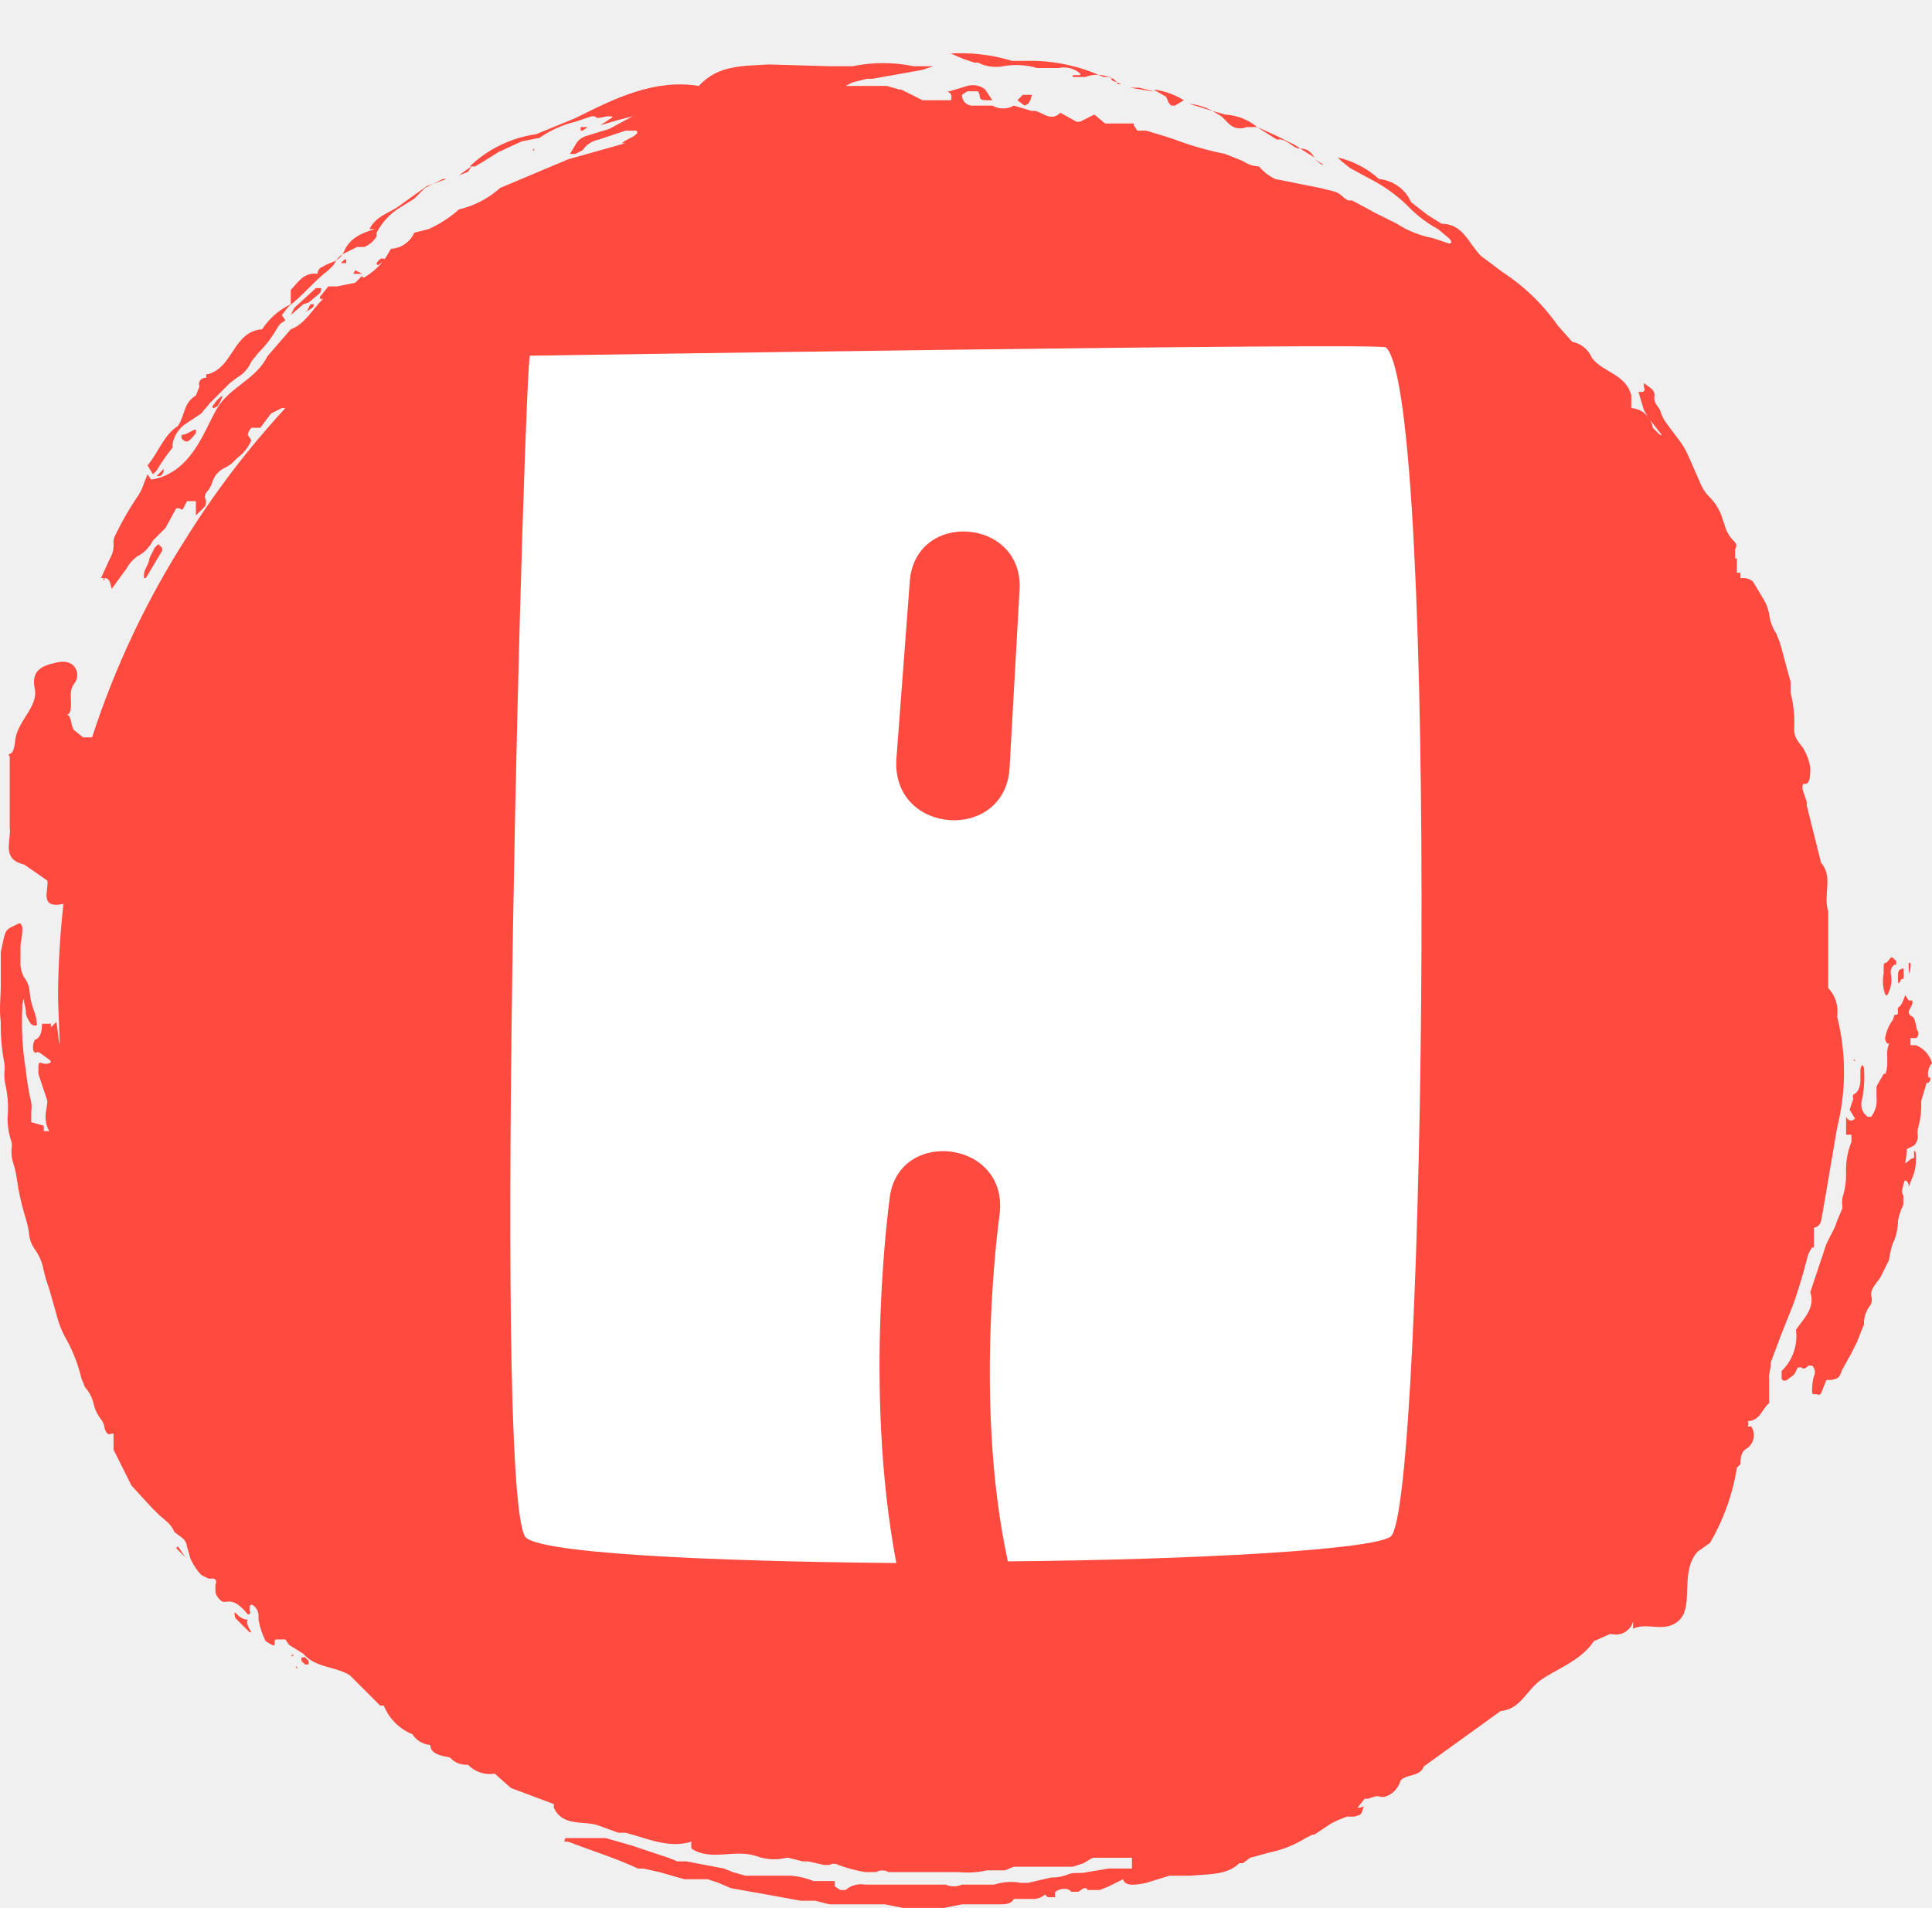
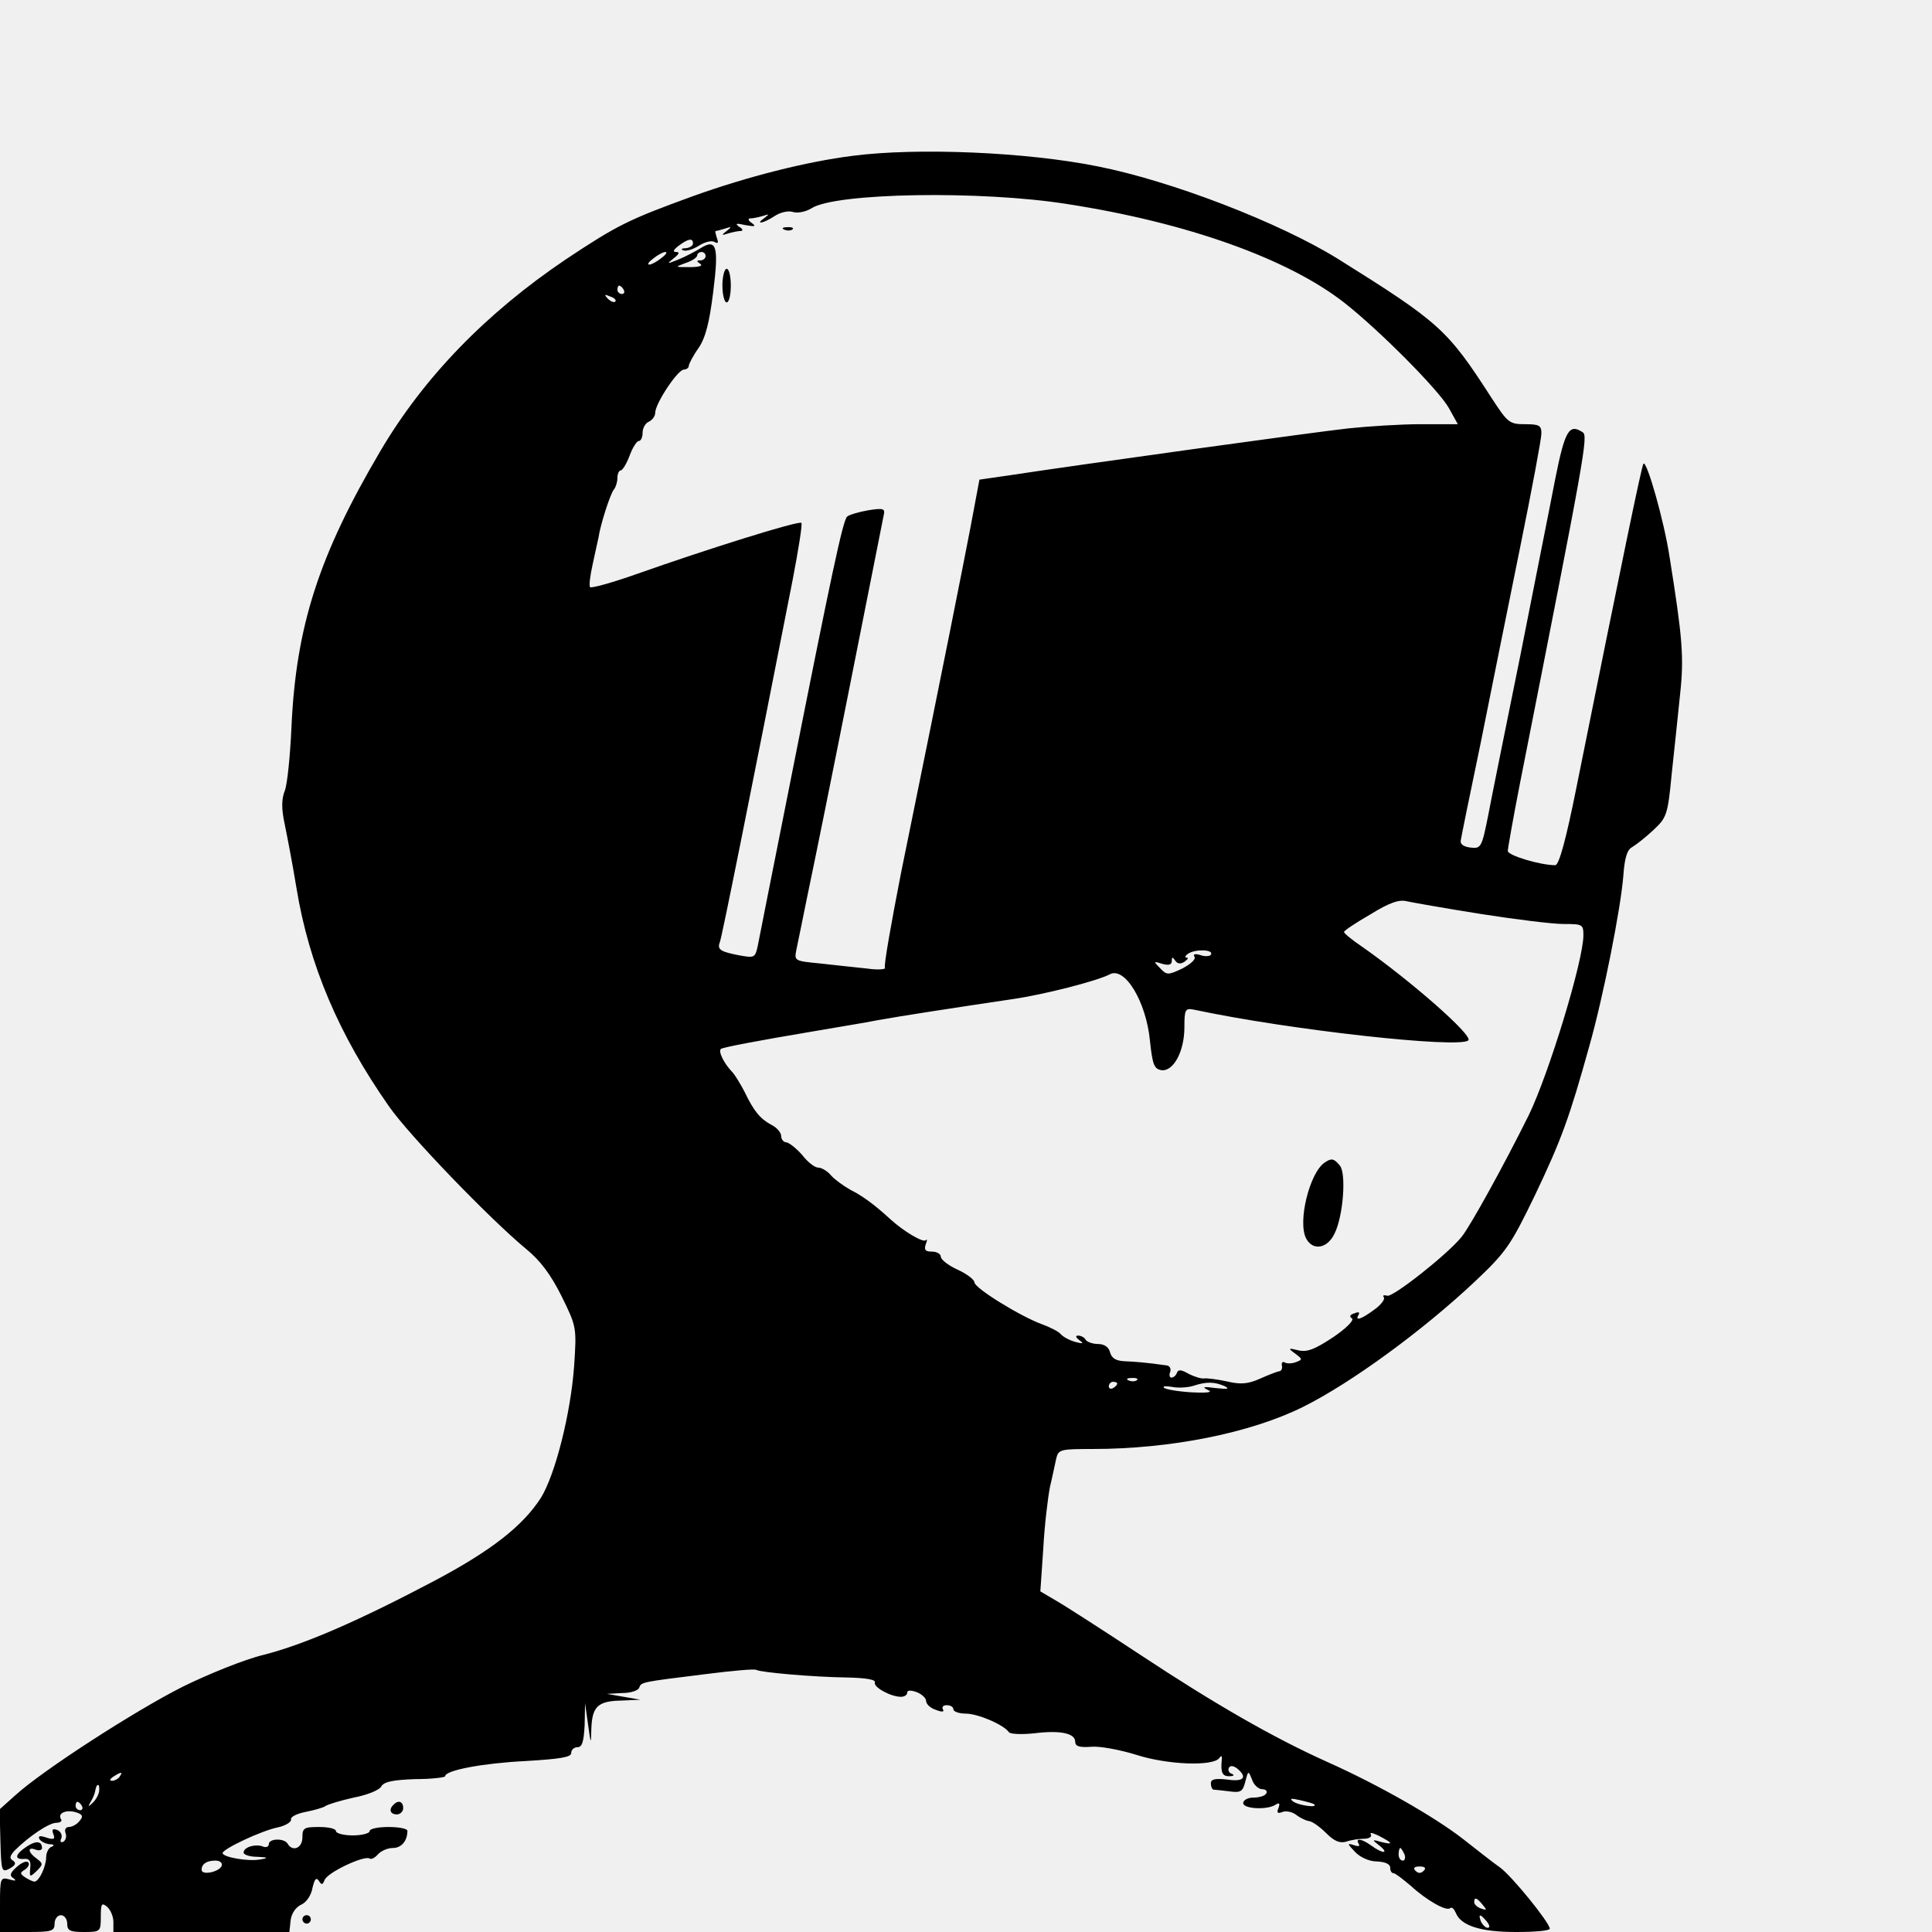
- <svg xmlns="http://www.w3.org/2000/svg" width="308.761" height="304.916" viewBox="0 0 106.008 104.687" class="css-1j8o68f" version="1.1" id="svg23">
-   <defs id="SvgjsDefs2684" />
-   <g id="SvgjsG2685" featurekey="rootContainer" transform="matrix(0.9820593,0,0,0.9820593,-0.05456052,0)" fill="#ff4a3f">
-     <g id="g17">
-       <path d="M19.8 15.3h.5l-.4-.2zm.5.1zm.8-.7c0 .1 0 .1.1.1l.4-.3c-.2-.1-.3-.1-.5.2zm.4-.2zm-4.1 2.3zm-.2.6l.3-.2c.1-.1.1-.2.1-.2h-.2l-.2.4c-.1-.1-.1 0 0 0zm2.2-2.9h-.1l-.2.2h.3zm-2.1 2.4l.6-.5c.1-.1.1-.2.1-.3h-.3l-1.2 1.1-.2.4.7-.6zm-1.1.8z" id="path3" />
-       <path d="M9.7 25v-.2a1.7 1.7 0 0 1 .7-1.1l.9-.6.5-.6.7-.7.4-.4.4-.3a1.9 1.9 0 0 0 .8-.9l.4-.5a5.9 5.9 0 0 0 1-1.3l.2-.3.3-.2-.2-.3.4-.5c.8-.6 1.4-1.4 2.2-2l.3-.3a1.4 1.4 0 0 1 .5-.6l.8-.4h.4a1.4 1.4 0 0 0 .7-.6V13a3.5 3.5 0 0 1 1.3-1.4l.8-.5.2-.2.4-.4 1-.5h.2l-1.1.4-1.4 1c-.6.5-1.4.6-1.8 1.4h.3c-.7.2-1.4.5-1.7 1.2s-.8.6-1.2.9a.4.4 0 0 0-.3.4c-.8-.1-1.1.5-1.5.9v.8a3.9 3.9 0 0 0-1.6 1.4c-1.6.1-1.6 2.1-3 2.5h-.1a.2.2 0 0 0 0 .2c-.3 0-.5.2-.4.5l-.2.5c-.7.4-.6 1.1-1 1.7-.8.5-1.1 1.5-1.7 2.2l.3.5.2-.2a11.6 11.6 0 0 1 .9-1.3zM53.9 3.3l.6.2h.2a2.2 2.2 0 0 0 1.4.2 4.1 4.1 0 0 1 1.9.1h1.2a1.4 1.4 0 0 1 1.2.3.1.1 0 0 1 0 .1H60a.1.1 0 0 0 0 .1h.7a1.8 1.8 0 0 1 1.3 0c.2 0 .1.1.2.2l.5.2h-.2c-.2-.4-.5-.4-.8-.4a9.7 9.7 0 0 0-4.3-.9h-.8A9.8 9.8 0 0 0 53 3h.2zm7.3 3.1zM50.3 4.7zm10.9 1.7h.2-.2zM19 14.7zm32.1-10zm17.6 2.2a.9.9 0 0 0 1 .2h.6a3.1 3.1 0 0 0-1.8-.7l-.7-.2.5.3zm-3.4-1.3c0 .1.1.2.2.3h.2l.5-.3a4.2 4.2 0 0 0-1.7-.6l.7.4zm7.4 2.7l.8.5c-.2-.3-.4-.5-.8-.5z" id="path5" />
-       <path d="M99 76.1l.6-1.6.6-1.5c.2-.5.6-1.8.8-2.6a1.7 1.7 0 0 1 .3-.7h.1v-1.1c.5-.1.4-.6.5-.9l.8-4.7a12.7 12.7 0 0 0 0-6.2 1.9 1.9 0 0 0-.5-1.6v-4.3c-.3-.9.3-1.9-.4-2.7L101 45a.4.4 0 0 0 0-.2l-.2-.6a.5.5 0 0 1 0-.4h.1c.3 0 .3-.5.3-.9a3 3 0 0 0-.4-1.1l-.3-.4a1.1 1.1 0 0 1-.2-.7 6.7 6.7 0 0 0-.2-2v-.6c-.2-.7-.4-1.5-.6-2.2l-.2-.5a2.5 2.5 0 0 1-.4-1.1 2.5 2.5 0 0 0-.3-.8l-.6-1a.8.8 0 0 0-.6-.2h-.1V32h-.2v-.8H97V31a.4.4 0 0 0 0-.1v-.2c.1-.2.1-.3-.1-.5a1.8 1.8 0 0 1-.4-.6l-.2-.6a2.9 2.9 0 0 0-.7-1.2 2.2 2.2 0 0 1-.5-.7l-.7-1.6a4.3 4.3 0 0 0-.6-1l-.6-.8a2.4 2.4 0 0 1-.4-.8l-.2-.3a.6.6 0 0 1-.1-.5.5.5 0 0 0-.2-.4l-.4-.3v.2c.1.2 0 .3-.1.3h-.2l.3 1 .3.5.7.9h-.1l-.2-.2-.2-.2a1.3 1.3 0 0 0-1.2-1.1v-.7c-.3-1.2-1.6-1.3-2.2-2.1a1.5 1.5 0 0 0-1.1-.9l-.8-.9a11.3 11.3 0 0 0-3.1-3l-.8-.6-.4-.3c-.7-.7-1-1.8-2.2-1.8l-.8-.5-.9-.7a2.2 2.2 0 0 0-1.8-1.3 5.1 5.1 0 0 0-2.3-1.2l.2.2.5.4 1.3.7a8.5 8.5 0 0 1 2.1 1.6 6.8 6.8 0 0 0 1.5 1.1l.6.5c.1.1.2.2.1.3H81l-.9-.3a5.6 5.6 0 0 1-2-.8l-1.2-.6-1.3-.7h-.2c-.3-.1-.4-.4-.8-.5l-.8-.2-2.5-.5a2.6 2.6 0 0 1-.9-.7 1.7 1.7 0 0 1-.9-.3l-1-.4a18.1 18.1 0 0 1-2.8-.8l-.6-.2-1-.3h-.5l-.2-.3v-.1h-1.6l-.6-.5-.4.2-.4.2h-.2l-.9-.5c-.6.6-1.1-.2-1.6-.1l-1-.3a1.2 1.2 0 0 1-1.2 0h-1.2a.6.6 0 0 1-.5-.6l.3-.2h.6a.7.7 0 0 1 .1.3c0 .2.2.2.5.2h.2l-.4-.6a1.1 1.1 0 0 0-1-.2l-1 .3H53c.3.2.2.3.2.5h-1.6l-.4-.2-.8-.4h-.1l-.7-.2h-2.3l.4-.2.8-.2h.3l1.7-.3 1.1-.2.6-.2h-1.1a8.4 8.4 0 0 0-3.4 0h-1.3L43 3.6c-1.4.1-2.8 0-3.9 1.2-2.5-.4-4.7.7-6.9 1.8l-2.2.9a6.7 6.7 0 0 0-3.7 1.8h.3l.5-.3.8-.5 1.3-.6 1-.2a6 6 0 0 1 2-.9l.9-.3h.2c.1.2.5 0 .7 0h.2c.1 0 .1.1 0 .1l-.6.4 1-.3.8-.2-1.3.7-1.3.4a1 1 0 0 0-.6.5l-.3.5h.3l.4-.2a1.4 1.4 0 0 1 .9-.6l1.5-.5h.5a.1.1 0 0 1 .1.2c-.2.2-.6.3-.8.5h.2l-3.2.9-3.8 1.6a5.2 5.2 0 0 1-2.3 1.2 6.6 6.6 0 0 1-1.7 1.1l-.8.2a1.5 1.5 0 0 1-1.3.9l-.3.5a3.7 3.7 0 0 1-1.2 1.1h-.1v-.1l-.2.2-.2.2-1 .2h-.5l-.4.5c-.1.1-.1.2 0 .2h.1c-.6.6-1 1.4-1.8 1.7L15 19.9c-.6 1.2-1.8 1.6-2.6 2.6s-1.4 3.9-3.9 4.3l-.2-.3-.2.5a2.7 2.7 0 0 1-.4.8 16.9 16.9 0 0 0-1.2 2.1.8.8 0 0 0-.1.5 1.4 1.4 0 0 1-.2.8l-.5 1.1h.2c.3 0 .3.3.4.6l.8-1.1a2.2 2.2 0 0 1 .6-.7 2 2 0 0 0 .9-.9l.3-.3.4-.4.6-1.1h.2c.1.1.1.1.2 0l.2-.4h.5v.8l.5-.5a.5.5 0 0 0 0-.5.4.4 0 0 1 .1-.3 1.5 1.5 0 0 0 .3-.5 1.3 1.3 0 0 1 .8-.9l.3-.2.3-.3a2.4 2.4 0 0 0 .8-1l-.2-.3c0-.1.1-.3.2-.4h.5l.6-.8.6-.3h.2a48.8 48.8 0 0 0-5.5 7.2h-.1.1a48.4 48.4 0 0 0-5.3 11.2h-.5l-.5-.4c-.2-.2-.1-.7-.4-.9h.1c.3-.5-.1-1.2.3-1.7s.1-1.4-.9-1.2-1.5.5-1.3 1.5-1 1.8-1.1 2.9-.5.5-.3.9v3.9c.1.8-.5 1.8.8 2.1l1.3.9c.1.5-.5 1.6.9 1.3a49.2 49.2 0 0 0-.3 5c0 1.1.1 2.2.1 3.3v-.4c-.1-.4-.1-.8-.2-1.3l-.3.3v-.2h-.5c0 .5-.1.8-.4.9a.9.9 0 0 0-.1.5c0 .1.1.3.2.2s.4.2.7.4-.2.3-.4.2-.2.1-.2.3v.3l.5 1.5c0 .3-.1.6-.1.9a1.7 1.7 0 0 0 .2.8h-.3v-.3l-.7-.2v-.6a1.5 1.5 0 0 0 0-.5 14.6 14.6 0 0 1-.3-1.8 16.6 16.6 0 0 1-.2-3.5.9.9 0 0 1 .1-.5v.2a2.9 2.9 0 0 1 .1.5.8.8 0 0 0 .1.4c.1.2.2.4.4.4s.1-.1.1-.2a2.1 2.1 0 0 0-.1-.5 4.2 4.2 0 0 1-.3-1.3 1.5 1.5 0 0 0-.3-.7 1.6 1.6 0 0 1-.2-.9v-.8c0-.3.1-.6.1-.9a.5.5 0 0 0-.1-.4h-.1c-.8.4-.7.2-1 1.6V55c0 .7-.1 1.4 0 2.1a10.8 10.8 0 0 0 .2 2.3 1.8 1.8 0 0 1 0 .5 3.1 3.1 0 0 0 .1.9 5.9 5.9 0 0 1 .1 1.3 3.9 3.9 0 0 0 .2 1.7 1.2 1.2 0 0 1 0 .4 2.1 2.1 0 0 0 .1.8 4.9 4.9 0 0 1 .2.9 14 14 0 0 0 .5 2.2 5 5 0 0 1 .2 1 1.7 1.7 0 0 0 .3.7 2.9 2.9 0 0 1 .5 1.2 8.5 8.5 0 0 0 .3 1l.4 1.4a5.4 5.4 0 0 0 .6 1.5 8.5 8.5 0 0 1 .8 2.1l.2.5a2.1 2.1 0 0 1 .5 1 2.1 2.1 0 0 0 .4.8 1 1 0 0 1 .2.5c.1.3.2.4.4.3h.1v.9l.5 1 .5 1 1.1 1.2.4.4c.3.3.7.5.9 1l.4.3a.7.7 0 0 1 .3.5l.2.7a3.3 3.3 0 0 0 .6.9l.4.2h.3a.2.2 0 0 1 .1.3 2.5 2.5 0 0 0 0 .5.9.9 0 0 0 .4.5h.2c.4-.1.8.2 1.2.7h.1c0-.1.1-.1 0-.2v-.2c0-.1.1-.2.2-.1a.7.7 0 0 1 .3.6v.2a4.3 4.3 0 0 0 .4 1.2c.5.3.5.3.5.1s0-.2.2-.2h.4l.2.3.8.5c.7.8 1.8.7 2.6 1.2l1.7 1.7h.2a2.9 2.9 0 0 0 1.6 1.6 1.3 1.3 0 0 0 1 .6c0 .5.6.6 1.1.7a1.2 1.2 0 0 0 .8.4h.2a1.7 1.7 0 0 0 1.5.5l.9.8 2.4.9v.2c.5 1.1 1.7.7 2.5 1l1.1.4h.4c1.2.3 2.4.9 3.7.5a.7.7 0 0 0 0 .4c1.1.7 2.4 0 3.6.4a2.9 2.9 0 0 0 1.7.1h.1l.8.2h.3l.9.2h.3a.5.5 0 0 1 .5 0 7.9 7.9 0 0 0 1.5.4h.6a.7.7 0 0 1 .7 0h3.9a5 5 0 0 0 1.6-.1h1l.5-.2H60l.6-.2.5-.3h2.2v.6H62l-1.2.2c-.4.1-.7 0-1 .1a2.4 2.4 0 0 1-1 .2l-1.3.3h-.4a3.1 3.1 0 0 0-1.5.1h-1.8a1.1 1.1 0 0 1-.9 0h-4.5a1.3 1.3 0 0 0-1.1.3H47l-.3-.2v-.3h-1.2a4.1 4.1 0 0 0-1.3-.3h-2.5l-.7-.2-.5-.2-2.1-.4h-.5l-.5-.2-2.1-.7-1.4-.4h-2.2c-.1 0-.1.1-.1.2h.2c1.3.5 2.6.9 3.9 1.5h.3l.9.2 1.4.4h1.3l.6.2.7.3 1.7.3 1.1.2 1.1.2h.8l.8.2h3.1l1 .2h2.3l1-.2H56c.4 0 .6-.1.7-.3h1a1 1 0 0 0 .8-.3c-.1.1 0 .1.1.2h.4v-.2c0-.1 0-.1.2-.2s.6-.1.7.1h.4l.3-.2c.2 0 .2 0 .2.1h.7l.5-.2.8-.4c.1.3.4.4 1.3.2l1.3-.4h1.2c.9-.1 2 0 2.7-.7h.2l.4-.3 1.1-.3a6.1 6.1 0 0 0 2-.8l.4-.2h.1l.9-.6.4-.2.5-.2h.4c.4-.1.4-.1.5-.4s0-.1-.2-.1h-.1l.4-.5h.2c.3-.1.5-.2.7-.1h.2a1.3 1.3 0 0 0 .9-.9c.3-.4 1.1-.2 1.3-.8l4.3-3.1c1.1-.1 1.4-1.1 2.2-1.7s2.3-1.1 3-2.2l.9-.4h.1a1 1 0 0 0 1.2-.7v.4c.8-.4 1.8.3 2.6-.5s0-2.7 1-3.8l.7-.5a12.1 12.1 0 0 0 1.5-4.2l.2-.2c0-.3 0-.7.4-.9a.9.9 0 0 0 .2-1.2h-.2a.3.3 0 0 0 0-.3c.7 0 .8-.7 1.2-1V77a.5.5 0 0 1 0-.2 3.8 3.8 0 0 0 .1-.7zM5.9 32.2z" id="path7" />
-       <path d="M26.4 9.3l-.3.2-.4.3.5-.2zm6.1-2h.1l.3-.2h-.4zm-2.6 1l-.1.1h.1v-.1zm-1.5 1.4zm1.3-.2zm-6.3 3.1zM9.2 26.2l-.4.4H9a.4.4 0 0 0 .2-.4zm3-3.5a2.1 2.1 0 0 0 .3-.6 1.5 1.5 0 0 0-.5.5c-.1.1-.1.2 0 .2zM11 24.2V24c-.2 0-.5.3-.8.3v.2c.3.3.4.2.8-.3zm3 66.2zM73.9 9.2h.1l-.5-.3zm-2.5-1.4c.5-.1.8.4 1.2.5h.1l-.3-.2-1-.5-1.1-.5.3.2zM52.8 3.1zm11.7 2h-.1l-1.2-.2h.5zm2 .7l1.3.4a3.3 3.3 0 0 0-1.3-.4zm-9 0a1 1 0 0 0 .2-.5h-.5l-.3.3.4.3zm9 1.6zM49.9 4.2zm2.9.7zM48.5 4zm13.8 2.1a.5.5 0 0 0 0 .1zm44.8 52.3h-.3V58h.3c.1 0 .2-.3.1-.4s-.1-.7-.3-.8a.3.3 0 0 1-.2-.3l.2-.4a.4.4 0 0 0 0-.2h-.2l-.2-.3c-.1.3-.2.6-.4.7a.5.5 0 0 0 0 .2c0 .1 0 .2-.1.2h-.1a1.1 1.1 0 0 1-.1.3 2.3 2.3 0 0 0-.4.9.4.4 0 0 0 .1.4h.1a1.7 1.7 0 0 0-.1.8v.4a1.8 1.8 0 0 1-.1.5h-.1l-.4.7v.6a1.5 1.5 0 0 1-.3 1.1h-.2l-.2-.2a.9.9 0 0 1-.1-.8 6.5 6.5 0 0 0 .1-1.7c0-.1-.1-.2-.1-.2a.5.5 0 0 0-.1.3v.6c0 .2-.1.6-.3.7s-.1.2-.1.3l-.2.6.3.5c-.2.2-.4.1-.5-.1v1h.3v.4a4.2 4.2 0 0 0-.3 1.4 3.3 3.3 0 0 0 0 .4 4 4 0 0 1-.2 1.3 2 2 0 0 0 0 .6l-.3.7a3.2 3.2 0 0 1-.3.7l-.3.6-.9 2.7c.3.9-.4 1.5-.8 2.1a2.7 2.7 0 0 1-.8 2.3v.4c0 .1.1.2.3.1l.4-.3.2-.4h.2c.1.1.2.1.4-.1h.2a.5.5 0 0 1 .1.6 2.9 2.9 0 0 0-.1.8c0 .1 0 .2.1.2h.2c.1.1.2 0 .3-.3l.2-.5h.3c.4-.1.4-.1.6-.6l.5-.9.3-.6.4-1a1.6 1.6 0 0 1 .3-1 .6.6 0 0 0 .1-.6c0-.2 0-.3.2-.6l.3-.4.5-1a4.7 4.7 0 0 1 .2-.9 3 3 0 0 0 .3-1.3 3.8 3.8 0 0 1 .3-.9v-.5c-.1-.2-.1-.2 0-.6s.1-.2.2-.2a.4.4 0 0 1 .1.3l.2-.5a2.3 2.3 0 0 0 .2-.9v-.3c0-.1 0-.3-.1-.3v.4c-.2 0-.3.2-.5.3a6.4 6.4 0 0 0 .1-.8l.4-.2a.7.7 0 0 0 .2-.6 1.4 1.4 0 0 1 0-.3 4.8 4.8 0 0 0 .2-1.4v-.2l.3-1h.1a.3.3 0 0 0 .1-.3h-.1a.9.9 0 0 1 .2-.8 1.5 1.5 0 0 0-.9-1zm-1.2 7.8zm-.2-9.9zm0 0zM9.1 30.8a.3.3 0 0 0 0-.2l-.2-.2-.2.2-.3.6c0 .3-.3.6-.3.9v.2h.1zm96.3 24.8h.1a1.7 1.7 0 0 0 .2-1.2.5.5 0 0 1 .2-.5h.1v-.2l-.2-.2h-.1c-.1.1-.2.3-.3.3s-.1.1-.1.3v.3a2.2 2.2 0 0 0 .1 1.2zM13.2 90.1c-.1 0 0 .2 0 .3l.8.8h.1c-.2-.3-.3-.6-.2-.7a.9.9 0 0 1-.5-.2zm.8.3zm92.3-35.7h.1a2 2 0 0 0 0-.6c-.3.1-.3.1-.3.6s.1.1.2 0z" id="path9" />
-       <path d="M106.7 62a.6.6 0 0 0 .1-.5c0-.1-.1-.2-.1-.1h-.2v.2c0 .4.1.5.2.4zm.1-8.2h-.1v.6a1 1 0 0 0 .1-.6zM17.1 92.6h-.2v.2l.2.2h.2v-.2zm86.6-33.3c0-.1 0-.1-.1-.1zM9.9 86.5l.5.5-.4-.6z" id="path11" />
-       <circle cx="10.5" cy="87.1" transform="rotate(-24.8 10.4 87.159)" id="circle13" />
-       <path d="M9.7 30.1h-.1v.2-.2h.1zm83.2-6.6l-.2-.3h-.1zm-14.7 77.1zM5.9 32.2zm-.1.2a.3.3 0 0 0 .1-.2v.2zm1.9-4.9zM61.5 2.4zm42.8 58.2v.1-.1zM16.4 92.5h-.1c.1.1.2 0 .1-.1zm.2.7h.1l-.1-.1v.1zm73.9-71.3zm15.2 34.4zM14.6 91.7zm92.1-37zm-.8 11.4zM34.6 0z" id="path15" />
-     </g>
-   </g>
-   <g id="SvgjsG2686" featurekey="nameFeature-0" transform="matrix(2.284354,0,0,2.284354,27.98006,-5.60952)" fill="#ffffff">
-     <path d="M9.6 16.48 l-0.32 4.24 c-0.08 1.8 2.6 1.96 2.72 0.2 l0.24 -4.28 c0.12 -1.76 -2.56 -1.96 -2.64 -0.16 z M0.48 11 l0 0 c0.04 0 20.48 -0.32 20.56 -0.2 c1.28 1.12 0.96 27.8 0.12 28.56 c-0.4 0.32 -4.64 0.56 -9.2 0.6 c-0.84 -3.84 -0.2 -8.32 -0.2 -8.32 c0.24 -1.8 -2.44 -2.12 -2.64 -0.4 c0 0.04 -0.64 4.52 0.16 8.76 c-4.56 -0.04 -8.68 -0.24 -8.92 -0.64 c-0.8 -1.44 0 -28.28 0.12 -28.36 z" id="path20" />
+ <svg xmlns="http://www.w3.org/2000/svg" version="1.0" width="460pt" height="460pt" viewBox="0 0 460 460" preserveAspectRatio="xMidYMid meet">
+   <g transform="translate(0,460) scale(0.1,-0.1)" fill="#000000" stroke="none">
+     <path d="M2030 4229 c-110 -14 -249 -49 -380 -96 -154 -56 -180 -69 -302 -150 -190 -128 -339 -281 -443 -458 -146 -248 -200 -416 -211 -655 -3 -69 -10 -138 -16 -153 -8 -20 -8 -43 0 -80 6 -29 19 -97 28 -152 30 -183 101 -349 220 -519 47 -68 242 -270 327 -340 33 -27 58 -60 84 -112 36 -73 36 -75 30 -166 -8 -113 -45 -259 -79 -314 -43 -67 -118 -126 -254 -198 -178 -94 -308 -151 -406 -176 -46 -11 -132 -46 -193 -76 -115 -58 -333 -199 -398 -258 l-38 -34 2 -76 c2 -72 3 -75 22 -65 14 8 16 13 8 19 -9 5 -8 11 4 24 34 34 82 66 99 66 9 0 15 4 11 9 -8 14 12 23 36 16 16 -5 18 -10 8 -21 -6 -8 -18 -14 -25 -14 -7 0 -11 -6 -8 -14 3 -8 1 -17 -5 -21 -6 -3 -9 0 -5 8 3 8 -2 17 -10 20 -11 4 -13 1 -9 -10 5 -12 1 -14 -17 -8 -15 5 -20 4 -16 -4 4 -6 15 -11 24 -12 11 0 12 -3 5 -6 -7 -2 -13 -14 -13 -24 0 -23 -17 -59 -28 -59 -4 0 -14 5 -22 10 -13 9 -13 11 0 19 8 6 11 13 7 17 -4 4 -16 -1 -27 -11 -16 -14 -18 -21 -8 -27 8 -6 5 -7 -9 -3 -22 6 -23 4 -23 -59 l0 -66 65 0 c58 0 65 2 65 20 0 11 7 20 15 20 8 0 15 -9 15 -20 0 -17 7 -20 40 -20 39 0 40 1 40 36 0 31 2 35 15 24 8 -7 15 -23 15 -36 l0 -24 209 0 210 0 3 28 c2 16 12 31 25 37 12 5 24 22 27 40 5 21 9 26 15 17 7 -11 9 -10 14 2 7 18 94 59 107 51 4 -3 13 2 20 10 7 8 23 15 35 15 21 0 35 17 35 41 0 5 -20 9 -45 9 -25 0 -45 -4 -45 -10 0 -5 -18 -10 -40 -10 -22 0 -40 5 -40 10 0 6 -18 10 -40 10 -36 0 -40 -2 -40 -25 0 -25 -23 -35 -35 -15 -8 14 -45 13 -45 -1 0 -6 -7 -9 -15 -5 -18 6 -45 -2 -45 -15 0 -5 15 -10 33 -10 25 -1 27 -3 8 -6 -28 -6 -91 5 -91 15 1 10 92 53 131 61 19 4 33 13 32 19 -2 6 14 14 35 18 20 4 42 10 47 14 6 4 36 13 67 20 32 6 62 18 66 27 7 11 28 15 80 17 40 0 72 4 72 7 0 14 90 31 191 36 82 5 109 9 109 19 0 8 7 14 15 14 11 0 15 13 17 53 l1 52 7 -50 c7 -50 7 -50 8 -10 2 52 16 65 71 66 l46 2 -40 7 -40 7 37 2 c20 0 38 6 40 13 5 13 4 13 158 32 63 8 117 13 121 10 11 -6 136 -17 215 -18 46 -1 70 -5 67 -12 -4 -11 38 -34 62 -34 8 0 15 4 15 10 0 6 9 6 23 1 12 -5 22 -14 22 -21 0 -7 10 -17 23 -21 15 -6 21 -5 17 1 -3 6 1 10 9 10 9 0 16 -4 16 -10 0 -5 13 -10 29 -10 29 0 90 -26 103 -44 3 -5 30 -6 60 -3 63 8 98 0 98 -20 0 -11 10 -14 38 -12 20 2 68 -7 107 -19 74 -24 183 -28 198 -8 5 7 7 6 6 -4 -3 -30 1 -40 19 -39 10 0 12 3 4 6 -6 2 -9 9 -6 14 3 6 11 5 20 -2 25 -21 15 -32 -24 -26 -29 3 -39 1 -39 -9 0 -8 3 -14 6 -15 3 0 20 -2 37 -4 28 -4 33 -1 39 23 7 27 7 27 16 5 4 -13 16 -23 24 -23 9 0 13 -5 10 -10 -3 -6 -17 -10 -31 -10 -13 0 -24 -6 -24 -13 0 -14 57 -17 77 -4 9 6 11 3 7 -8 -5 -11 -2 -14 10 -9 9 3 23 0 32 -7 9 -7 23 -14 31 -15 8 -1 26 -14 41 -29 19 -19 32 -24 47 -20 11 4 30 7 42 7 13 0 20 5 17 10 -4 6 4 4 17 -2 35 -18 38 -23 9 -16 -24 7 -24 6 -6 -8 25 -20 8 -20 -18 -1 -23 17 -40 20 -31 5 4 -6 -1 -7 -12 -3 -16 5 -15 3 3 -16 12 -13 34 -23 52 -23 20 -1 32 -6 32 -15 0 -7 3 -13 8 -13 4 0 22 -14 41 -30 38 -35 86 -62 94 -53 4 3 9 -2 13 -11 12 -31 59 -46 144 -46 44 0 80 3 80 8 -1 15 -90 125 -119 146 -16 11 -55 42 -87 67 -68 53 -201 129 -324 184 -129 58 -268 138 -445 255 -88 58 -178 116 -199 128 l-39 23 7 102 c3 56 11 122 16 147 6 25 12 55 15 68 5 21 11 22 86 22 186 0 376 38 501 100 115 57 287 183 411 300 73 69 84 85 142 205 63 132 82 185 129 354 34 120 75 329 81 405 3 43 9 63 21 69 10 6 33 24 51 41 31 29 34 36 43 131 6 55 15 141 20 190 10 90 6 136 -25 330 -13 85 -54 229 -62 221 -4 -4 -49 -221 -160 -773 -24 -120 -41 -183 -50 -183 -35 0 -113 23 -113 34 0 6 13 79 29 161 156 790 163 828 149 836 -32 21 -42 4 -65 -111 -12 -63 -50 -252 -83 -420 -34 -168 -69 -340 -77 -383 -15 -75 -17 -78 -42 -75 -16 2 -25 8 -23 17 1 7 22 111 47 230 24 119 66 329 94 466 28 138 51 260 51 273 0 19 -5 22 -39 22 -37 0 -41 3 -80 63 -105 163 -123 179 -366 331 -139 86 -395 185 -572 220 -169 34 -428 45 -583 25z m512 -115 c284 -44 525 -130 659 -235 84 -66 225 -208 249 -251 l21 -38 -88 0 c-48 0 -126 -5 -173 -10 -82 -9 -645 -87 -802 -111 l-76 -11 -22 -117 c-21 -108 -51 -262 -165 -821 -23 -118 -41 -219 -38 -224 3 -4 -16 -6 -43 -2 -27 3 -77 8 -111 12 -61 6 -62 6 -57 32 3 15 16 77 28 137 13 61 58 283 100 495 42 212 78 393 80 403 4 16 0 18 -37 12 -23 -4 -46 -11 -50 -15 -10 -9 -36 -130 -137 -640 -39 -195 -73 -368 -76 -383 -6 -27 -8 -28 -42 -22 -47 9 -55 14 -48 32 5 13 69 332 173 861 14 73 24 135 21 137 -6 6 -223 -62 -390 -121 -59 -21 -110 -35 -113 -32 -3 3 0 27 6 54 6 27 12 56 14 64 4 29 28 105 37 115 4 5 8 17 8 27 0 10 4 18 8 18 4 0 14 16 21 35 7 19 17 35 22 35 5 0 9 9 9 20 0 11 7 23 15 26 8 4 15 13 15 21 0 22 53 102 68 103 6 0 12 4 12 9 0 4 10 24 23 42 17 25 26 61 35 133 14 110 8 129 -30 105 -13 -8 -36 -20 -53 -27 -28 -11 -28 -11 -11 3 13 10 15 15 6 15 -9 0 -7 5 6 15 23 17 34 19 34 5 0 -5 -8 -10 -17 -11 -10 0 -13 -3 -6 -5 6 -3 23 2 37 11 14 9 31 13 37 9 9 -5 10 -2 6 9 -3 10 -5 17 -3 17 3 0 13 3 23 6 15 5 16 4 3 -6 -13 -10 -12 -11 3 -6 10 3 24 6 30 6 7 0 6 5 -3 10 -11 8 -7 9 15 4 23 -4 26 -3 15 5 -9 6 -10 11 -3 11 6 0 20 3 30 6 15 5 15 4 3 -5 -24 -17 -2 -13 25 5 14 9 33 13 44 9 11 -3 30 1 43 9 56 37 404 43 610 10z m-968 -129 c-10 -8 -23 -15 -28 -15 -6 0 -1 7 10 15 10 8 23 15 28 15 6 0 1 -7 -10 -15z m106 5 c0 -5 -6 -10 -12 -10 -10 0 -10 -2 -1 -8 8 -5 -3 -8 -25 -8 -36 0 -36 0 -9 10 15 5 27 13 27 18 0 4 5 8 10 8 6 0 10 -4 10 -10z m-195 -80 c3 -5 1 -10 -4 -10 -6 0 -11 5 -11 10 0 6 2 10 4 10 3 0 8 -4 11 -10z m-20 -28 c-3 -3 -11 0 -18 7 -9 10 -8 11 6 5 10 -3 15 -9 12 -12z m2060 -1458 c83 -13 171 -24 198 -24 45 0 47 -1 47 -27 0 -60 -82 -329 -130 -428 -58 -117 -139 -264 -160 -290 -35 -43 -165 -145 -177 -140 -8 2 -12 1 -8 -4 3 -5 -8 -19 -24 -30 -31 -23 -46 -27 -36 -11 3 6 -1 7 -10 3 -11 -3 -13 -8 -6 -12 6 -4 -14 -24 -45 -45 -44 -29 -62 -36 -83 -31 -24 6 -25 5 -7 -8 17 -13 18 -14 2 -20 -10 -4 -22 -4 -27 -1 -5 3 -8 0 -7 -7 2 -7 -1 -14 -7 -14 -5 -1 -26 -9 -46 -18 -27 -12 -45 -14 -78 -6 -23 5 -48 8 -54 7 -7 -1 -23 4 -37 11 -17 10 -25 11 -28 2 -2 -6 -8 -11 -13 -11 -4 0 -6 6 -3 13 3 8 -1 15 -8 16 -49 7 -77 9 -101 10 -20 1 -30 7 -34 21 -3 13 -14 20 -29 20 -12 0 -26 5 -29 10 -3 6 -12 10 -18 10 -7 0 -6 -4 3 -11 11 -8 9 -9 -10 -4 -14 4 -29 12 -35 19 -5 6 -25 16 -44 23 -50 18 -161 86 -161 100 0 6 -18 20 -40 30 -22 10 -40 24 -40 31 0 6 -9 12 -21 12 -16 0 -19 4 -15 17 4 10 4 14 0 10 -6 -6 -51 20 -84 50 -38 35 -67 56 -95 70 -16 9 -37 24 -46 34 -9 11 -23 19 -31 19 -8 0 -25 13 -38 30 -14 16 -31 29 -37 30 -7 0 -13 7 -13 15 0 8 -10 20 -22 26 -28 15 -43 33 -65 79 -10 19 -23 41 -30 48 -20 21 -34 50 -26 55 9 4 80 18 223 42 52 9 120 20 150 26 55 10 179 29 320 50 76 11 201 43 232 59 36 20 87 -65 96 -158 6 -57 10 -67 27 -70 29 -4 55 45 55 102 0 43 2 46 23 42 230 -49 633 -93 653 -73 12 11 -136 141 -253 223 -24 16 -43 32 -43 35 0 3 28 22 63 42 45 28 69 36 87 31 14 -3 93 -17 175 -30z m-642 -97 c-2 -4 -14 -5 -25 -1 -13 4 -18 2 -14 -4 4 -6 -10 -18 -29 -28 -34 -16 -37 -16 -53 1 -16 16 -16 17 6 10 15 -4 22 -2 22 7 0 10 2 10 8 1 5 -8 13 -9 22 -3 8 6 11 10 5 10 -5 0 -3 5 5 10 18 11 61 9 53 -3z m-176 -1013 c-3 -3 -12 -4 -19 -1 -8 3 -5 6 6 6 11 1 17 -2 13 -5z m-47 -8 c0 -3 -4 -8 -10 -11 -5 -3 -10 -1 -10 4 0 6 5 11 10 11 6 0 10 -2 10 -4z m255 -6 c14 -7 9 -8 -20 -5 -29 4 -34 3 -20 -4 14 -6 2 -8 -39 -6 -32 2 -61 7 -65 11 -3 4 5 4 19 2 14 -3 36 -2 50 2 33 11 51 10 75 0z m-2630 -930 c-3 -5 -12 -10 -18 -10 -7 0 -6 4 3 10 19 12 23 12 15 0z m-49 -35 c-1 -8 -8 -21 -16 -28 -10 -10 -11 -9 -4 3 5 8 9 18 10 23 3 14 4 17 8 17 2 0 3 -7 2 -15z m2893 -31 c10 -9 -35 -3 -49 6 -11 8 -7 9 15 4 17 -4 32 -8 34 -10z m-2934 -4 c3 -5 1 -10 -4 -10 -6 0 -11 5 -11 10 0 6 2 10 4 10 3 0 8 -4 11 -10z m3149 -115 c3 -8 1 -15 -4 -15 -6 0 -10 7 -10 15 0 8 2 15 4 15 2 0 6 -7 10 -15z m-2816 -27 c-5 -15 -48 -24 -48 -10 0 14 12 22 33 22 10 0 17 -5 15 -12z m2862 -12 c-7 -7 -13 -7 -20 0 -6 6 -3 10 10 10 13 0 16 -4 10 -10z m140 -81 c11 -13 10 -14 -4 -9 -9 3 -16 10 -16 15 0 13 6 11 20 -6z m10 -40 c7 -9 8 -15 2 -15 -5 0 -12 7 -16 15 -7 19 -2 19 14 0z" />
+     <path d="M1868 4053 c7 -3 16 -2 19 1 4 3 -2 6 -13 5 -11 0 -14 -3 -6 -6z" />
+     <path d="M1720 3920 c0 -22 5 -40 10 -40 6 0 10 18 10 40 0 22 -4 40 -10 40 -5 0 -10 -18 -10 -40z" />
+     <path d="M3154 1832 c-36 -24 -65 -142 -44 -181 16 -30 51 -24 68 13 20 41 28 142 12 161 -14 17 -20 18 -36 7z" />
+     <path d="M937 303 c-12 -11 -8 -23 8 -23 8 0 15 7 15 15 0 16 -12 20 -23 8z" />
+     <path d="M63 203 c-27 -18 -30 -31 -5 -29 12 1 16 -5 14 -22 -2 -22 -1 -22 15 -7 16 16 16 18 0 30 -21 15 -22 29 -2 21 8 -3 15 -1 15 4 0 17 -15 18 -37 3z" />
+     <path d="M720 30 c0 -5 5 -10 10 -10 6 0 10 5 10 10 0 6 -4 10 -10 10 -5 0 -10 -4 -10 -10z" />
  </g>
</svg>
